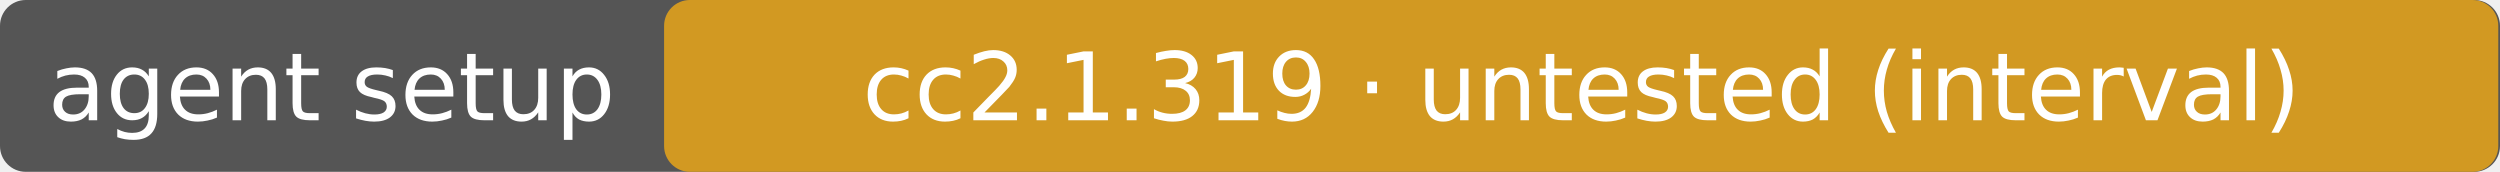
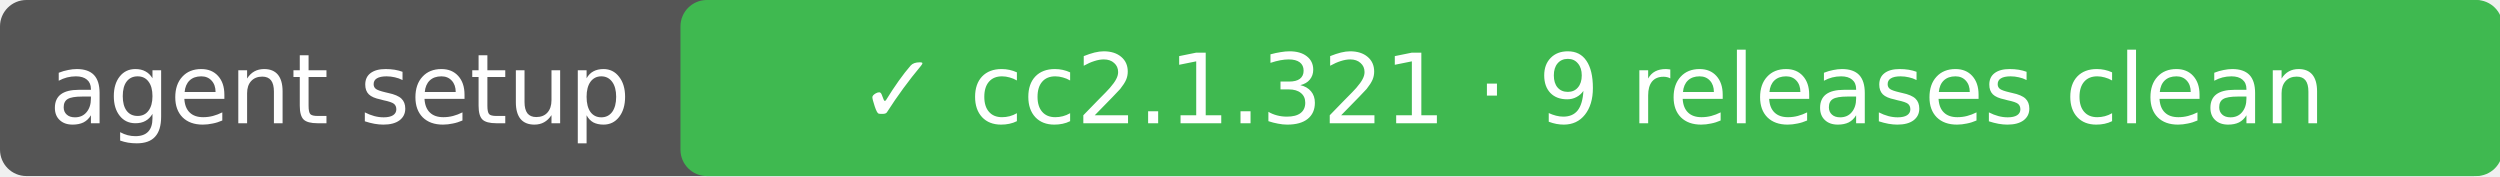
- <svg xmlns="http://www.w3.org/2000/svg" width="291" height="20" role="img" aria-label="agent setup: cc2.1.319 · untested (interval)">
-   <rect rx="3" width="291" height="20" fill="#555" />
-   <rect rx="3" x="77.3" width="213.5" height="20" fill="#d29922" />
+ <svg xmlns="http://www.w3.org/2000/svg" width="284" height="20" role="img" aria-label="agent setup: ✓ cc2.1.321 · 9 releases clean">
+   <rect rx="3" width="284" height="20" fill="#555" />
+   <rect rx="3" x="77.3" width="207.0" height="20" fill="#3fb950" />
  <g fill="#fff" text-anchor="middle" font-family="DejaVu Sans,Verdana,sans-serif" font-size="11">
    <text x="38.6" y="14">agent setup</text>
-     <text x="184.1" y="14">cc2.1.319 · untested (interval)</text>
+     <text x="180.8" y="14">✓ cc2.1.321 · 9 releases clean</text>
  </g>
</svg>
